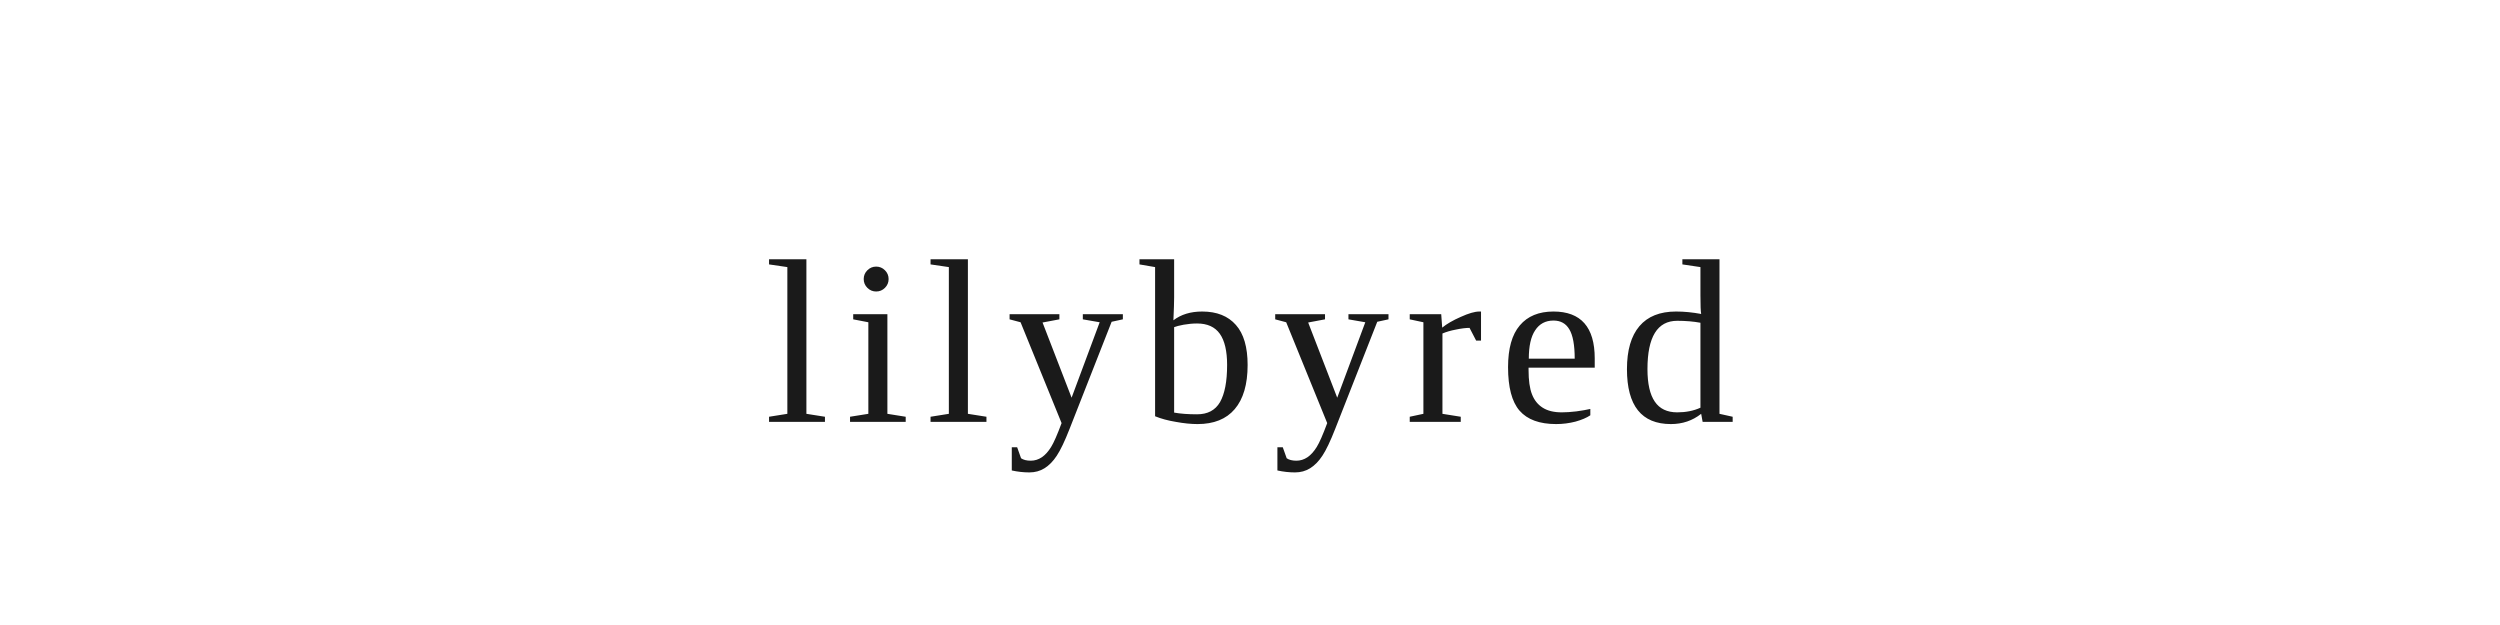
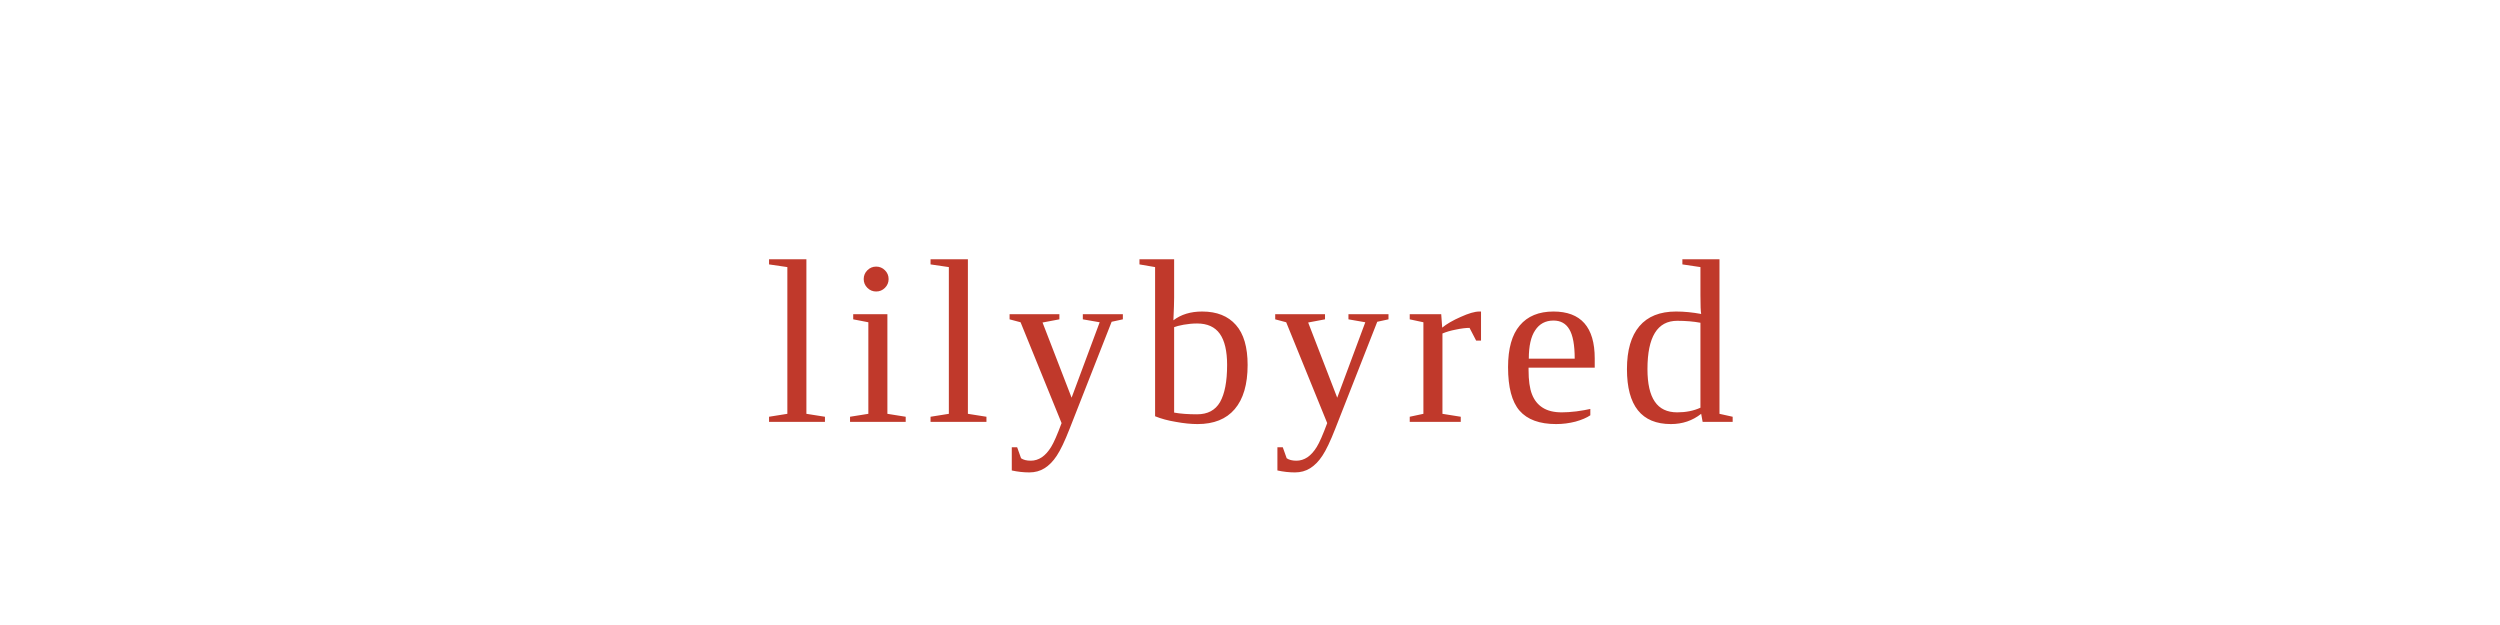
<svg xmlns="http://www.w3.org/2000/svg" viewBox="0 0 160 40">
-   <text x="80" y="27" font-family="Georgia,'Times New Roman',serif" font-size="15" font-weight="400" fill="#1a1a1a" text-anchor="middle" letter-spacing="1">lilybyred</text>
+   <text x="80" y="27" font-family="Georgia,'Times New Roman',serif" font-size="15" font-weight="400" fill="#c0392b" text-anchor="middle" letter-spacing="1">lilybyred</text>
</svg>
